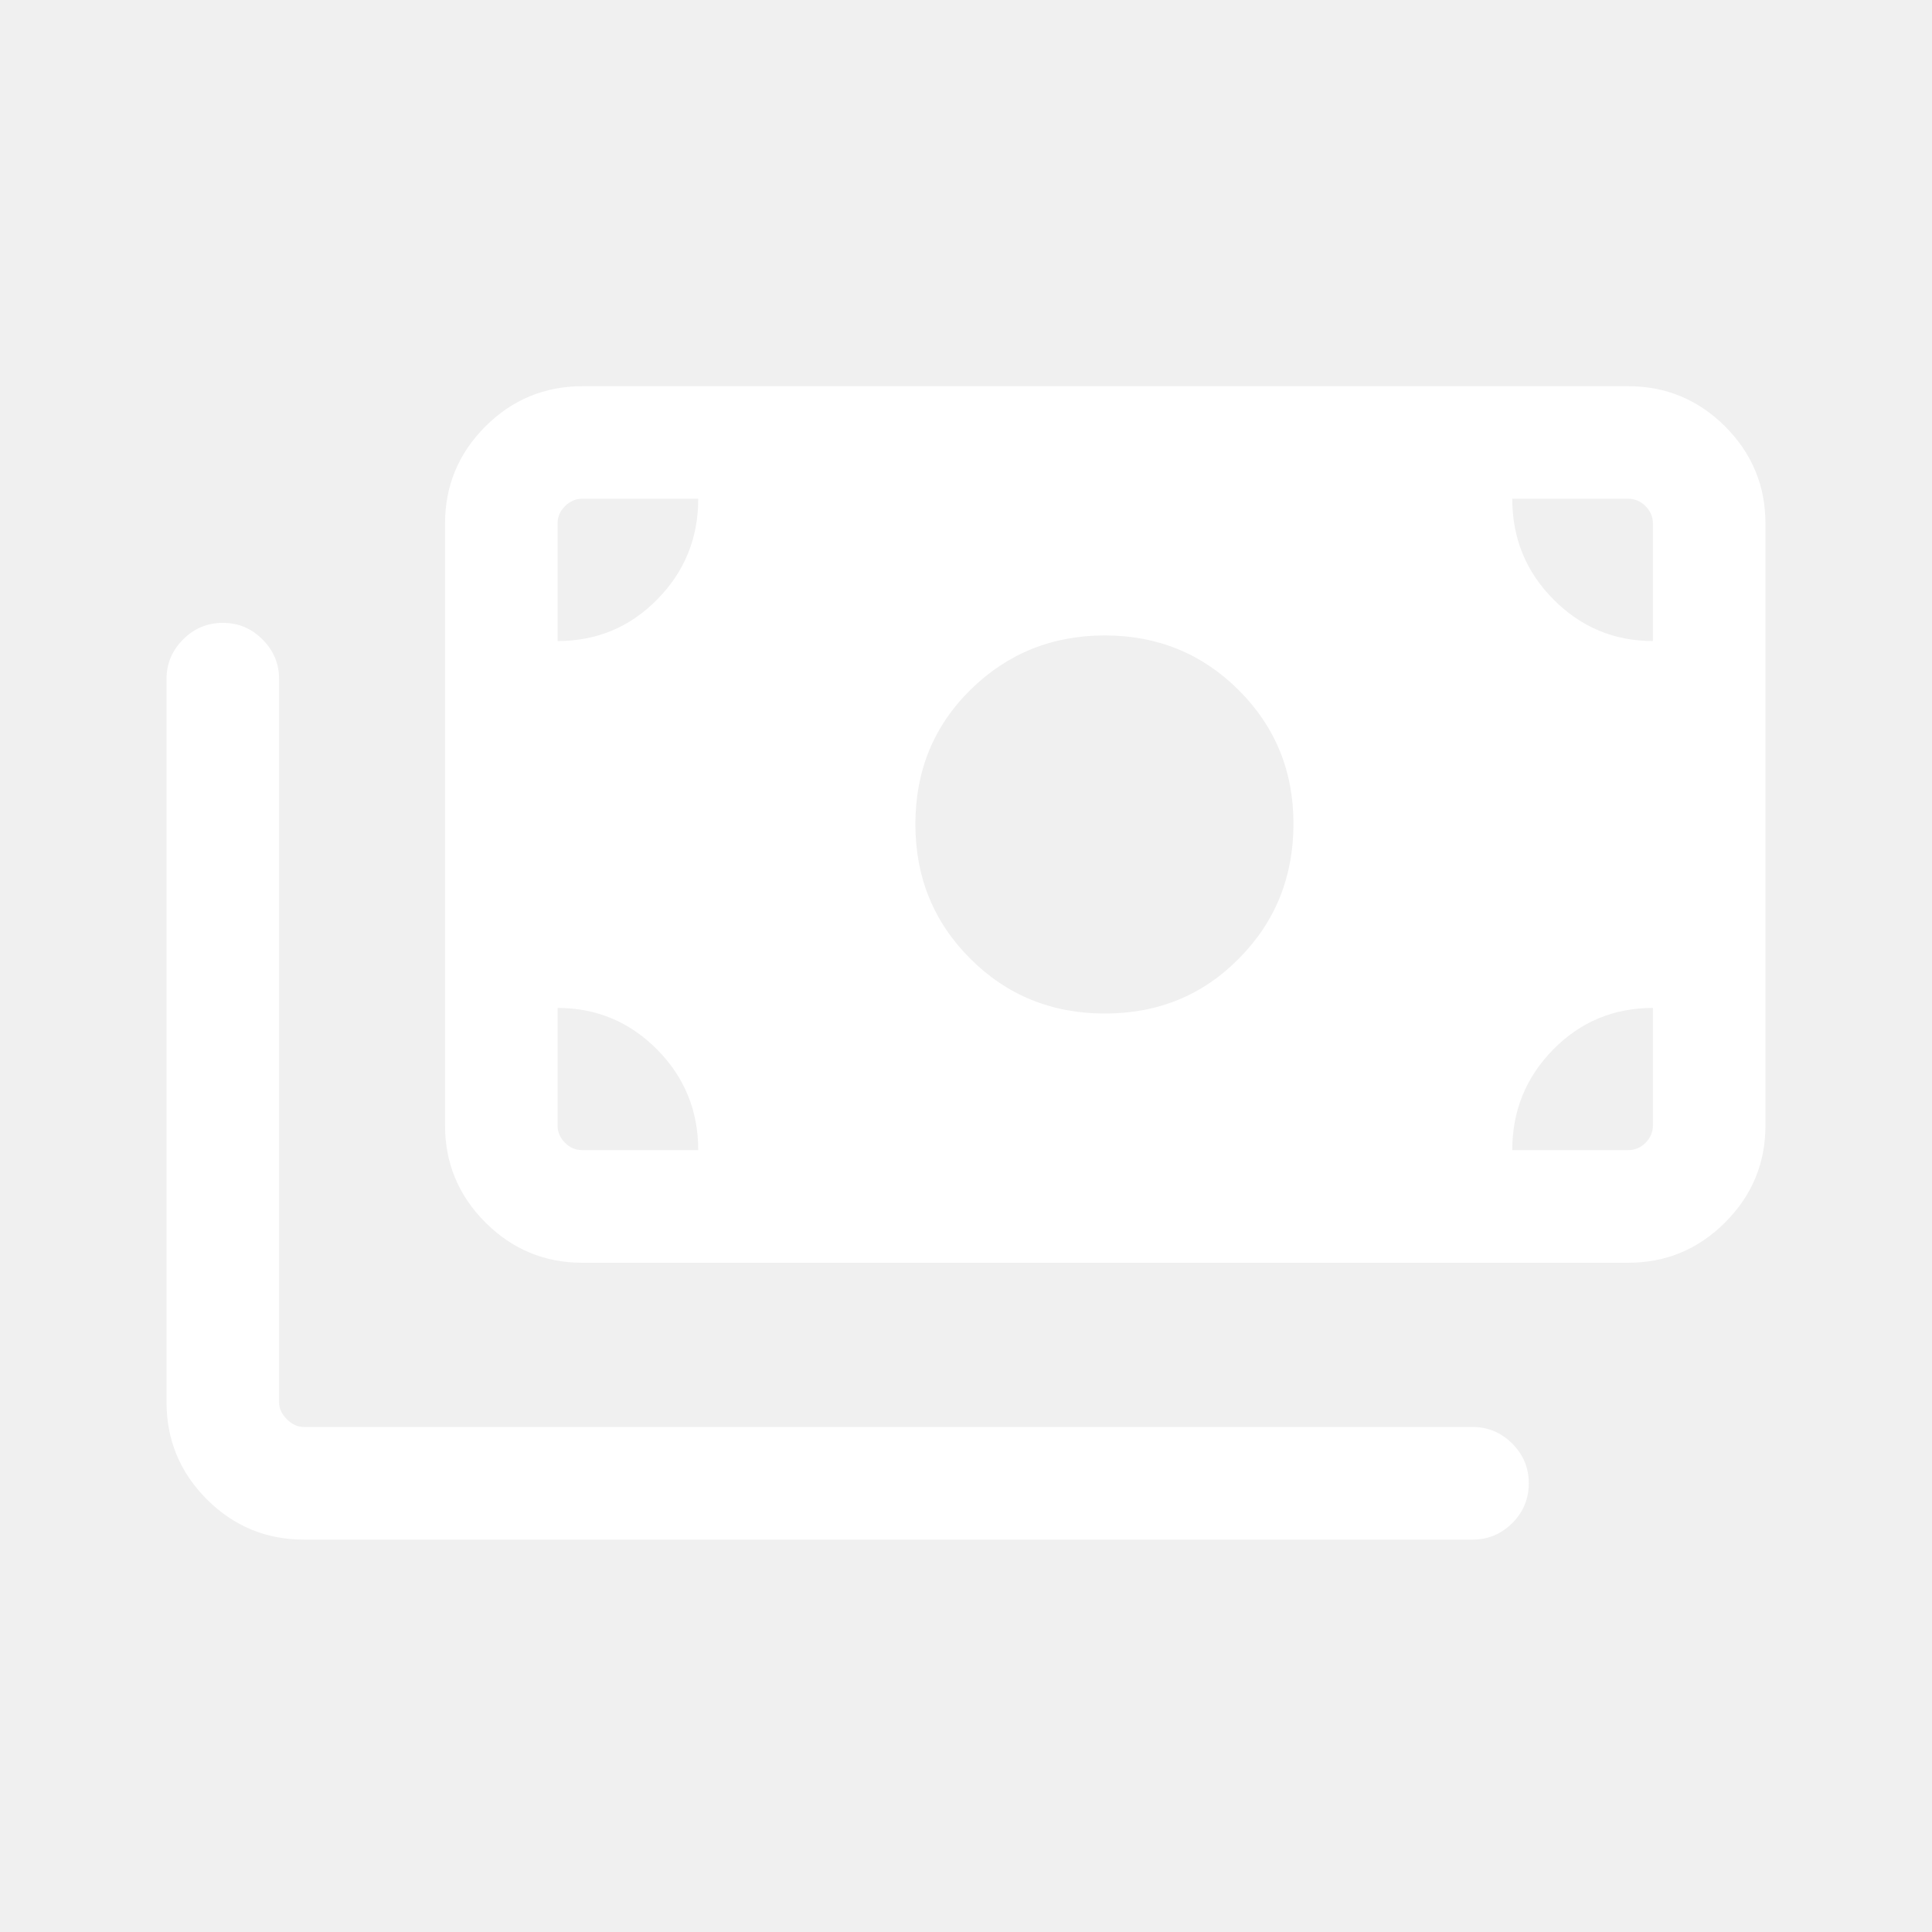
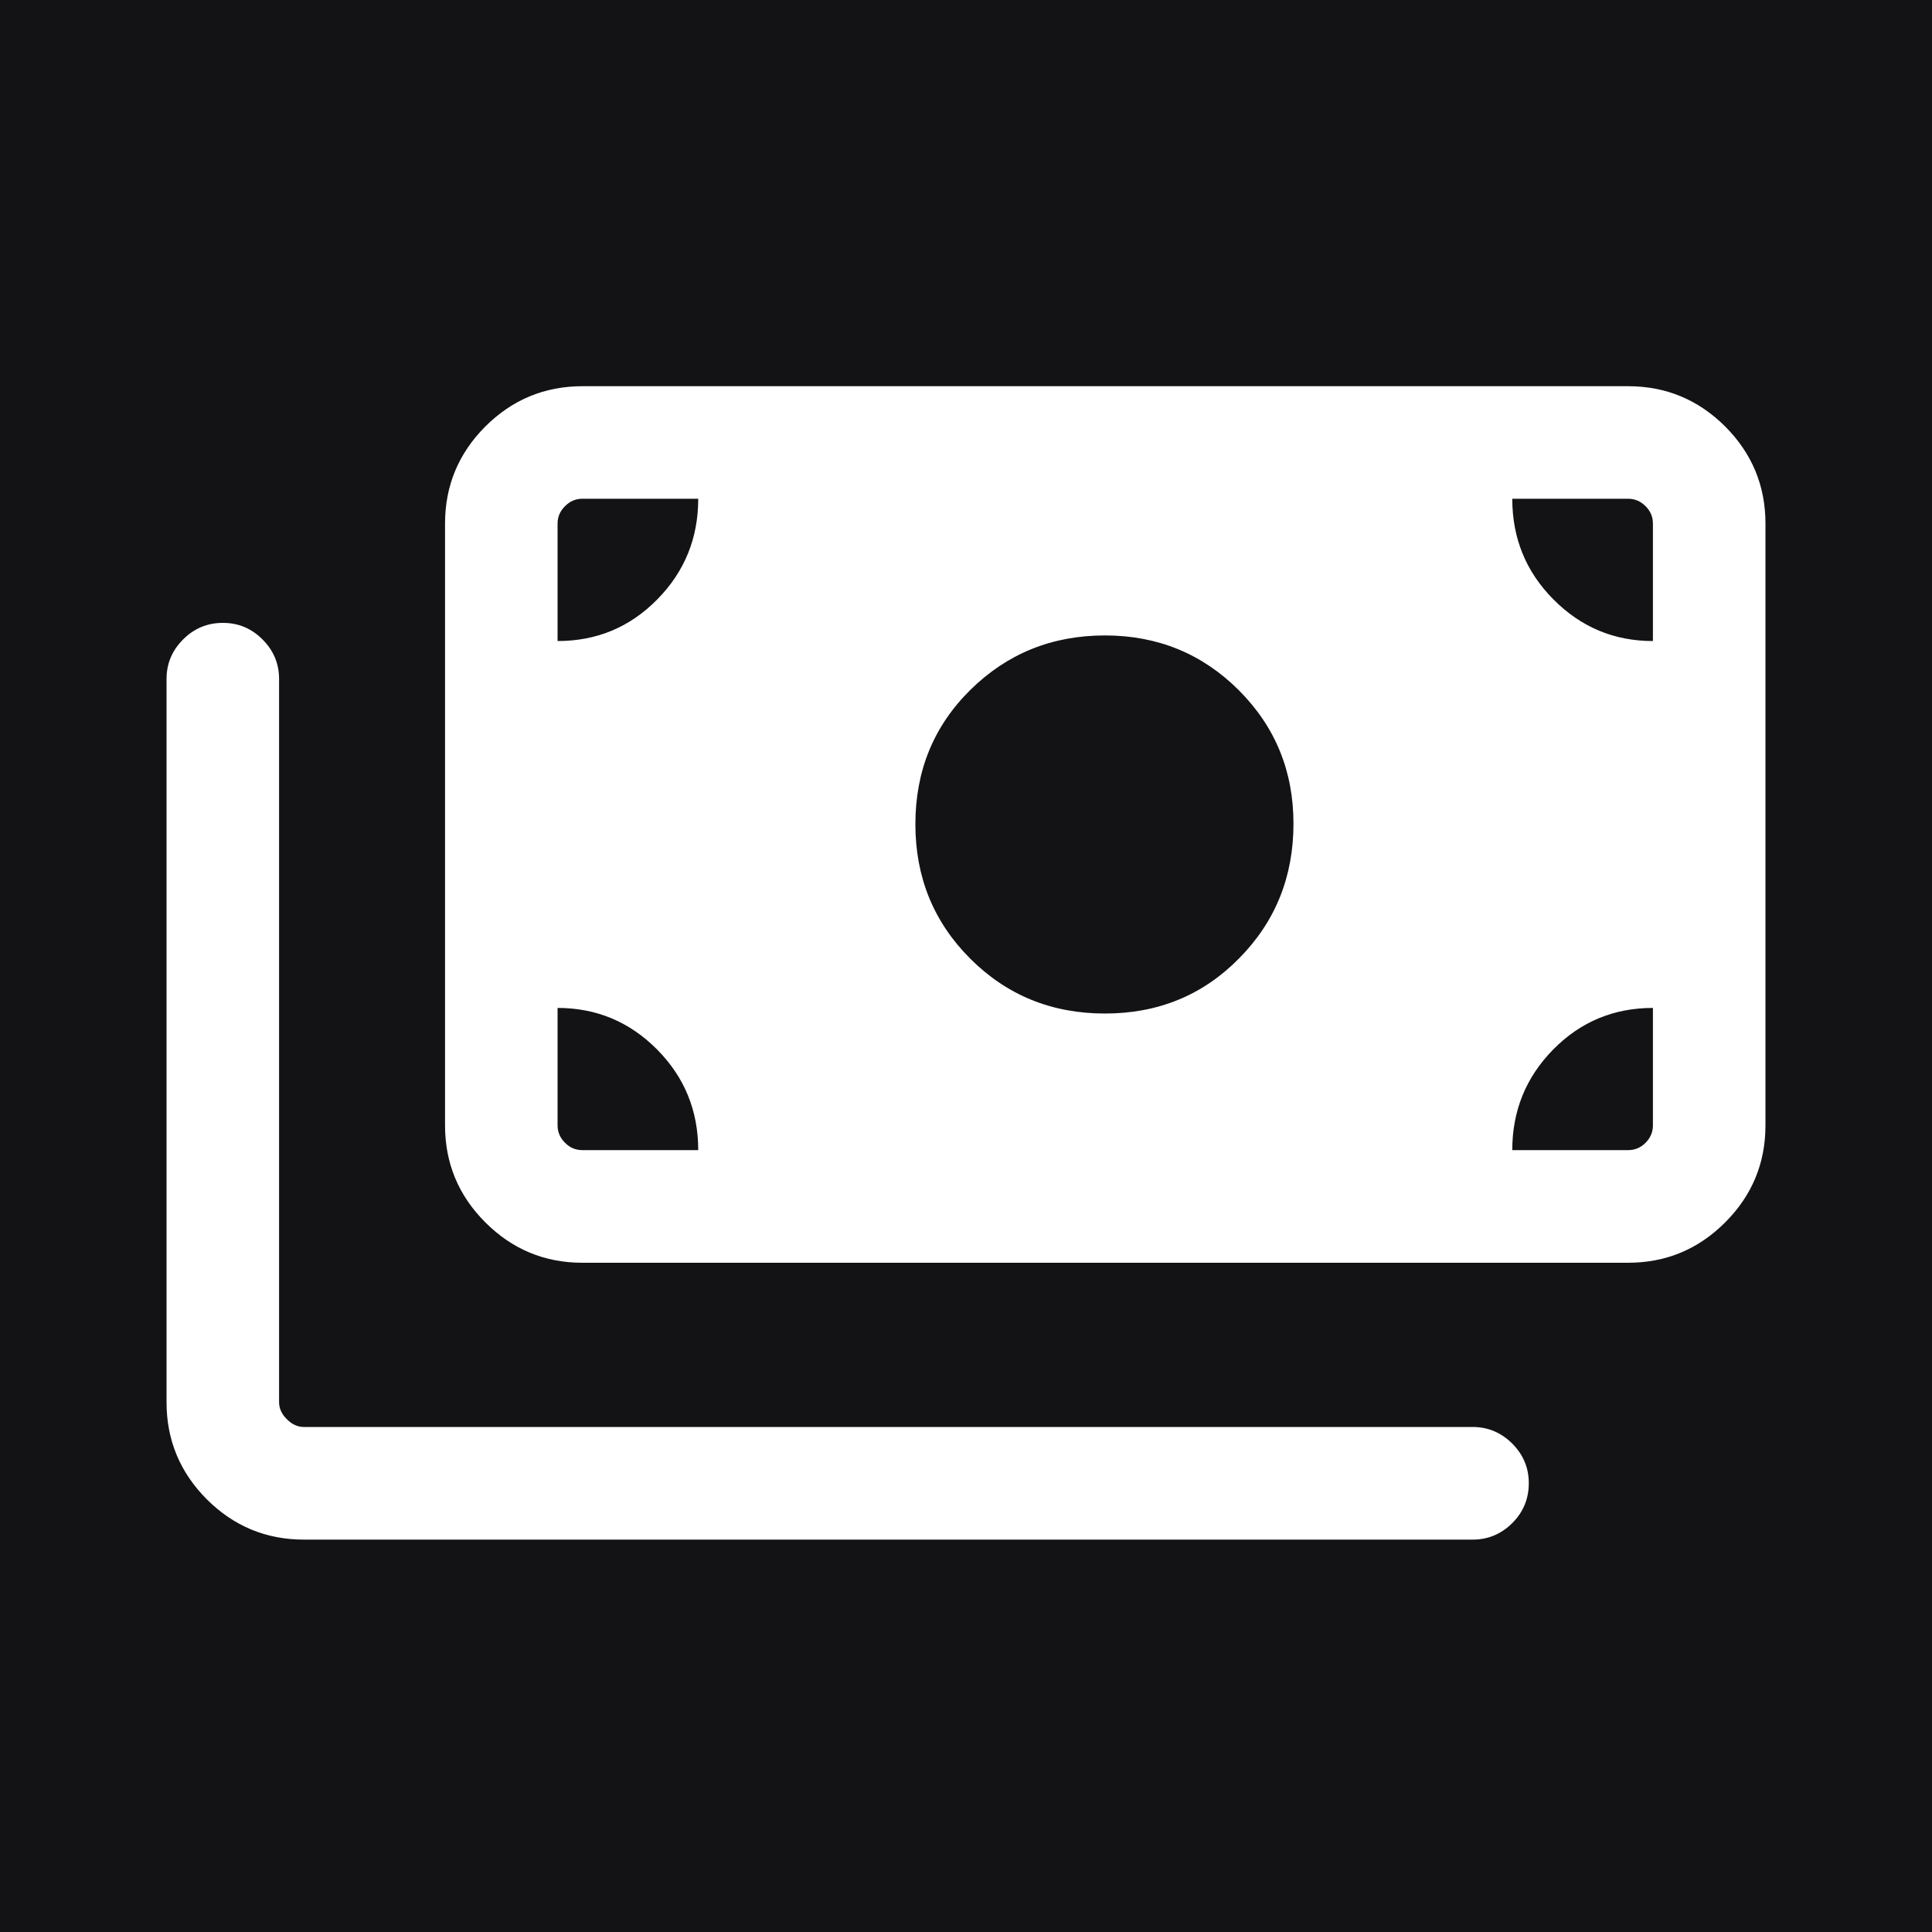
<svg xmlns="http://www.w3.org/2000/svg" width="20" height="20" viewBox="0 0 20 20" fill="none">
-   <mask id="mask0_6465_1207" style="mask-type:alpha" maskUnits="userSpaceOnUse" x="0" y="0" width="20" height="20">
-     <rect width="20" height="20" fill="#D9D9D9" />
-   </mask>
-   <g mask="url(#mask0_6465_1207)">
-     <path d="M3.146 15.938C2.755 15.938 2.42 15.799 2.141 15.521C1.863 15.242 1.724 14.907 1.724 14.516V7.029C1.724 6.87 1.781 6.734 1.895 6.62C2.009 6.505 2.147 6.448 2.307 6.448C2.467 6.448 2.604 6.505 2.718 6.62C2.832 6.734 2.889 6.87 2.889 7.029V14.516C2.889 14.58 2.916 14.639 2.97 14.692C3.023 14.746 3.082 14.772 3.146 14.772H15.245C15.404 14.772 15.54 14.83 15.655 14.944C15.769 15.059 15.826 15.195 15.826 15.354C15.826 15.515 15.769 15.653 15.655 15.767C15.54 15.881 15.404 15.938 15.245 15.938H3.146ZM6.029 13.072C5.638 13.072 5.303 12.933 5.024 12.654C4.746 12.376 4.607 12.041 4.607 11.65V5.42C4.607 5.029 4.746 4.694 5.024 4.415C5.303 4.137 5.638 3.998 6.029 3.998H16.854C17.245 3.998 17.58 4.137 17.859 4.415C18.137 4.694 18.276 5.029 18.276 5.42V11.65C18.276 12.041 18.137 12.376 17.859 12.654C17.58 12.933 17.245 13.072 16.854 13.072H6.029ZM7.228 11.906C7.228 11.498 7.086 11.15 6.801 10.863C6.516 10.577 6.173 10.434 5.772 10.434V11.65C5.772 11.719 5.798 11.779 5.849 11.83C5.899 11.881 5.959 11.906 6.029 11.906H7.228ZM15.655 11.906H16.854C16.924 11.906 16.984 11.881 17.035 11.83C17.085 11.779 17.111 11.719 17.111 11.65V10.434C16.706 10.434 16.362 10.577 16.079 10.864C15.796 11.152 15.655 11.499 15.655 11.906ZM11.438 10.492C11.989 10.492 12.452 10.302 12.827 9.921C13.203 9.541 13.39 9.076 13.39 8.526C13.39 7.982 13.201 7.522 12.823 7.144C12.445 6.767 11.983 6.578 11.438 6.578C10.892 6.578 10.428 6.765 10.047 7.14C9.666 7.515 9.476 7.979 9.476 8.532C9.476 9.081 9.665 9.545 10.044 9.924C10.423 10.303 10.888 10.492 11.438 10.492ZM5.772 6.636C6.177 6.636 6.521 6.493 6.804 6.205C7.087 5.918 7.228 5.571 7.228 5.163H6.029C5.959 5.163 5.899 5.189 5.849 5.24C5.798 5.29 5.772 5.35 5.772 5.42V6.636ZM17.111 6.636V5.42C17.111 5.35 17.085 5.29 17.035 5.24C16.984 5.189 16.924 5.163 16.854 5.163H15.655C15.655 5.572 15.797 5.92 16.082 6.206C16.367 6.493 16.71 6.636 17.111 6.636Z" fill="white" />
+   <rect width="20" height="20" fill="#1E1E1E" />
+   <path d="M-715 -42C-715 -50.837 -707.837 -58 -699 -58H8719C8727.84 -58 8735 -50.837 8735 -42V1305C8735 1313.84 8727.84 1321 8719 1321H-699C-707.836 1321 -715 1313.84 -715 1305V-42Z" fill="#EDE5FE" />
+   <g clip-path="url(#clip0_0_1)">
+     <rect width="1440" height="1266" transform="translate(-695 -38)" fill="white" />
+     <rect x="-695" y="-38" width="1440" height="60" fill="white" />
+     <g filter="url(#filter0_dd_0_1)">
+       <rect x="-679" y="-22" width="1408" height="64" rx="32" fill="white" shape-rendering="crispEdges" />
+       <rect x="-680" y="-23" width="1410" height="66" rx="33" stroke="white" stroke-width="2" shape-rendering="crispEdges" />
+       <rect x="-14" y="-10" width="112" height="40" rx="20" fill="#131316" />
+       <mask id="mask0_0_1" style="mask-type:alpha" maskUnits="userSpaceOnUse" x="0" y="0" width="20" height="20">
+         <rect width="20" height="20" fill="#D9D9D9" />
+       </mask>
+       <g mask="url(#mask0_0_1)">
+         <path d="M3.146 15.938C2.755 15.938 2.42 15.799 2.141 15.521C1.863 15.242 1.724 14.907 1.724 14.516V7.029C1.724 6.87 1.781 6.734 1.895 6.62C2.009 6.505 2.147 6.448 2.307 6.448C2.467 6.448 2.604 6.505 2.718 6.62C2.832 6.734 2.889 6.87 2.889 7.029V14.516C2.889 14.58 2.916 14.639 2.97 14.692C3.023 14.746 3.082 14.772 3.146 14.772H15.245C15.404 14.772 15.54 14.83 15.655 14.944C15.769 15.059 15.826 15.195 15.826 15.354C15.826 15.515 15.769 15.653 15.655 15.767C15.54 15.881 15.404 15.938 15.245 15.938H3.146ZM6.029 13.072C5.638 13.072 5.303 12.933 5.024 12.654C4.746 12.376 4.607 12.041 4.607 11.65V5.42C4.607 5.029 4.746 4.694 5.024 4.415C5.303 4.137 5.638 3.998 6.029 3.998H16.854C17.245 3.998 17.58 4.137 17.859 4.415C18.137 4.694 18.276 5.029 18.276 5.42V11.65C18.276 12.041 18.137 12.376 17.859 12.654C17.58 12.933 17.245 13.072 16.854 13.072H6.029ZM7.228 11.906C7.228 11.498 7.086 11.15 6.801 10.863C6.516 10.577 6.173 10.434 5.772 10.434V11.65C5.772 11.719 5.798 11.779 5.849 11.83C5.899 11.881 5.959 11.906 6.029 11.906H7.228ZM15.655 11.906H16.854C16.924 11.906 16.984 11.881 17.035 11.83C17.085 11.779 17.111 11.719 17.111 11.65V10.434C16.706 10.434 16.362 10.577 16.079 10.864C15.796 11.152 15.655 11.499 15.655 11.906ZM11.438 10.492C11.989 10.492 12.452 10.302 12.827 9.921C13.203 9.541 13.39 9.076 13.39 8.526C13.39 7.982 13.201 7.522 12.823 7.144C12.445 6.767 11.983 6.578 11.438 6.578C10.892 6.578 10.428 6.765 10.047 7.14C9.666 7.515 9.476 7.979 9.476 8.532C9.476 9.081 9.665 9.545 10.044 9.924C10.423 10.303 10.888 10.492 11.438 10.492ZM5.772 6.636C6.177 6.636 6.521 6.493 6.804 6.205C7.087 5.918 7.228 5.571 7.228 5.163H6.029C5.959 5.163 5.899 5.189 5.849 5.24C5.798 5.29 5.772 5.35 5.772 5.42V6.636ZM17.111 6.636V5.42C17.111 5.35 17.085 5.29 17.035 5.24C16.984 5.189 16.924 5.163 16.854 5.163H15.655C15.655 5.572 15.797 5.92 16.082 6.206C16.367 6.493 16.71 6.636 17.111 6.636Z" fill="white" />
+       </g>
+     </g>
  </g>
+   <defs>
+     <filter id="filter0_dd_0_1" x="-687" y="-28" width="1424" height="80" filterUnits="userSpaceOnUse" color-interpolation-filters="sRGB">
+       <feFlood flood-opacity="0" result="BackgroundImageFix" />
+       <feColorMatrix in="SourceAlpha" type="matrix" values="0 0 0 0 0 0 0 0 0 0 0 0 0 0 0 0 0 0 127 0" result="hardAlpha" />
+       <feOffset dy="2" />
+       <feGaussianBlur stdDeviation="2" />
+       <feComposite in2="hardAlpha" operator="out" />
+       <feColorMatrix type="matrix" values="0 0 0 0 0.176 0 0 0 0 0.231 0 0 0 0 0.263 0 0 0 0.05 0" />
+       <feBlend mode="normal" in2="BackgroundImageFix" result="effect1_dropShadow_0_1" />
+       <feColorMatrix in="SourceAlpha" type="matrix" values="0 0 0 0 0 0 0 0 0 0 0 0 0 0 0 0 0 0 127 0" result="hardAlpha" />
+       <feOffset dy="2" />
+       <feGaussianBlur stdDeviation="3" />
+       <feComposite in2="hardAlpha" operator="out" />
+       <feColorMatrix type="matrix" values="0 0 0 0 0.176 0 0 0 0 0.231 0 0 0 0 0.263 0 0 0 0.06 0" />
+       <feBlend mode="normal" in2="effect1_dropShadow_0_1" result="effect2_dropShadow_0_1" />
+       <feBlend mode="normal" in="SourceGraphic" in2="effect2_dropShadow_0_1" result="shape" />
+     </filter>
+     <clipPath id="clip0_0_1">
+       <rect width="1440" height="1266" fill="white" transform="translate(-695 -38)" />
+     </clipPath>
+   </defs>
</svg>
